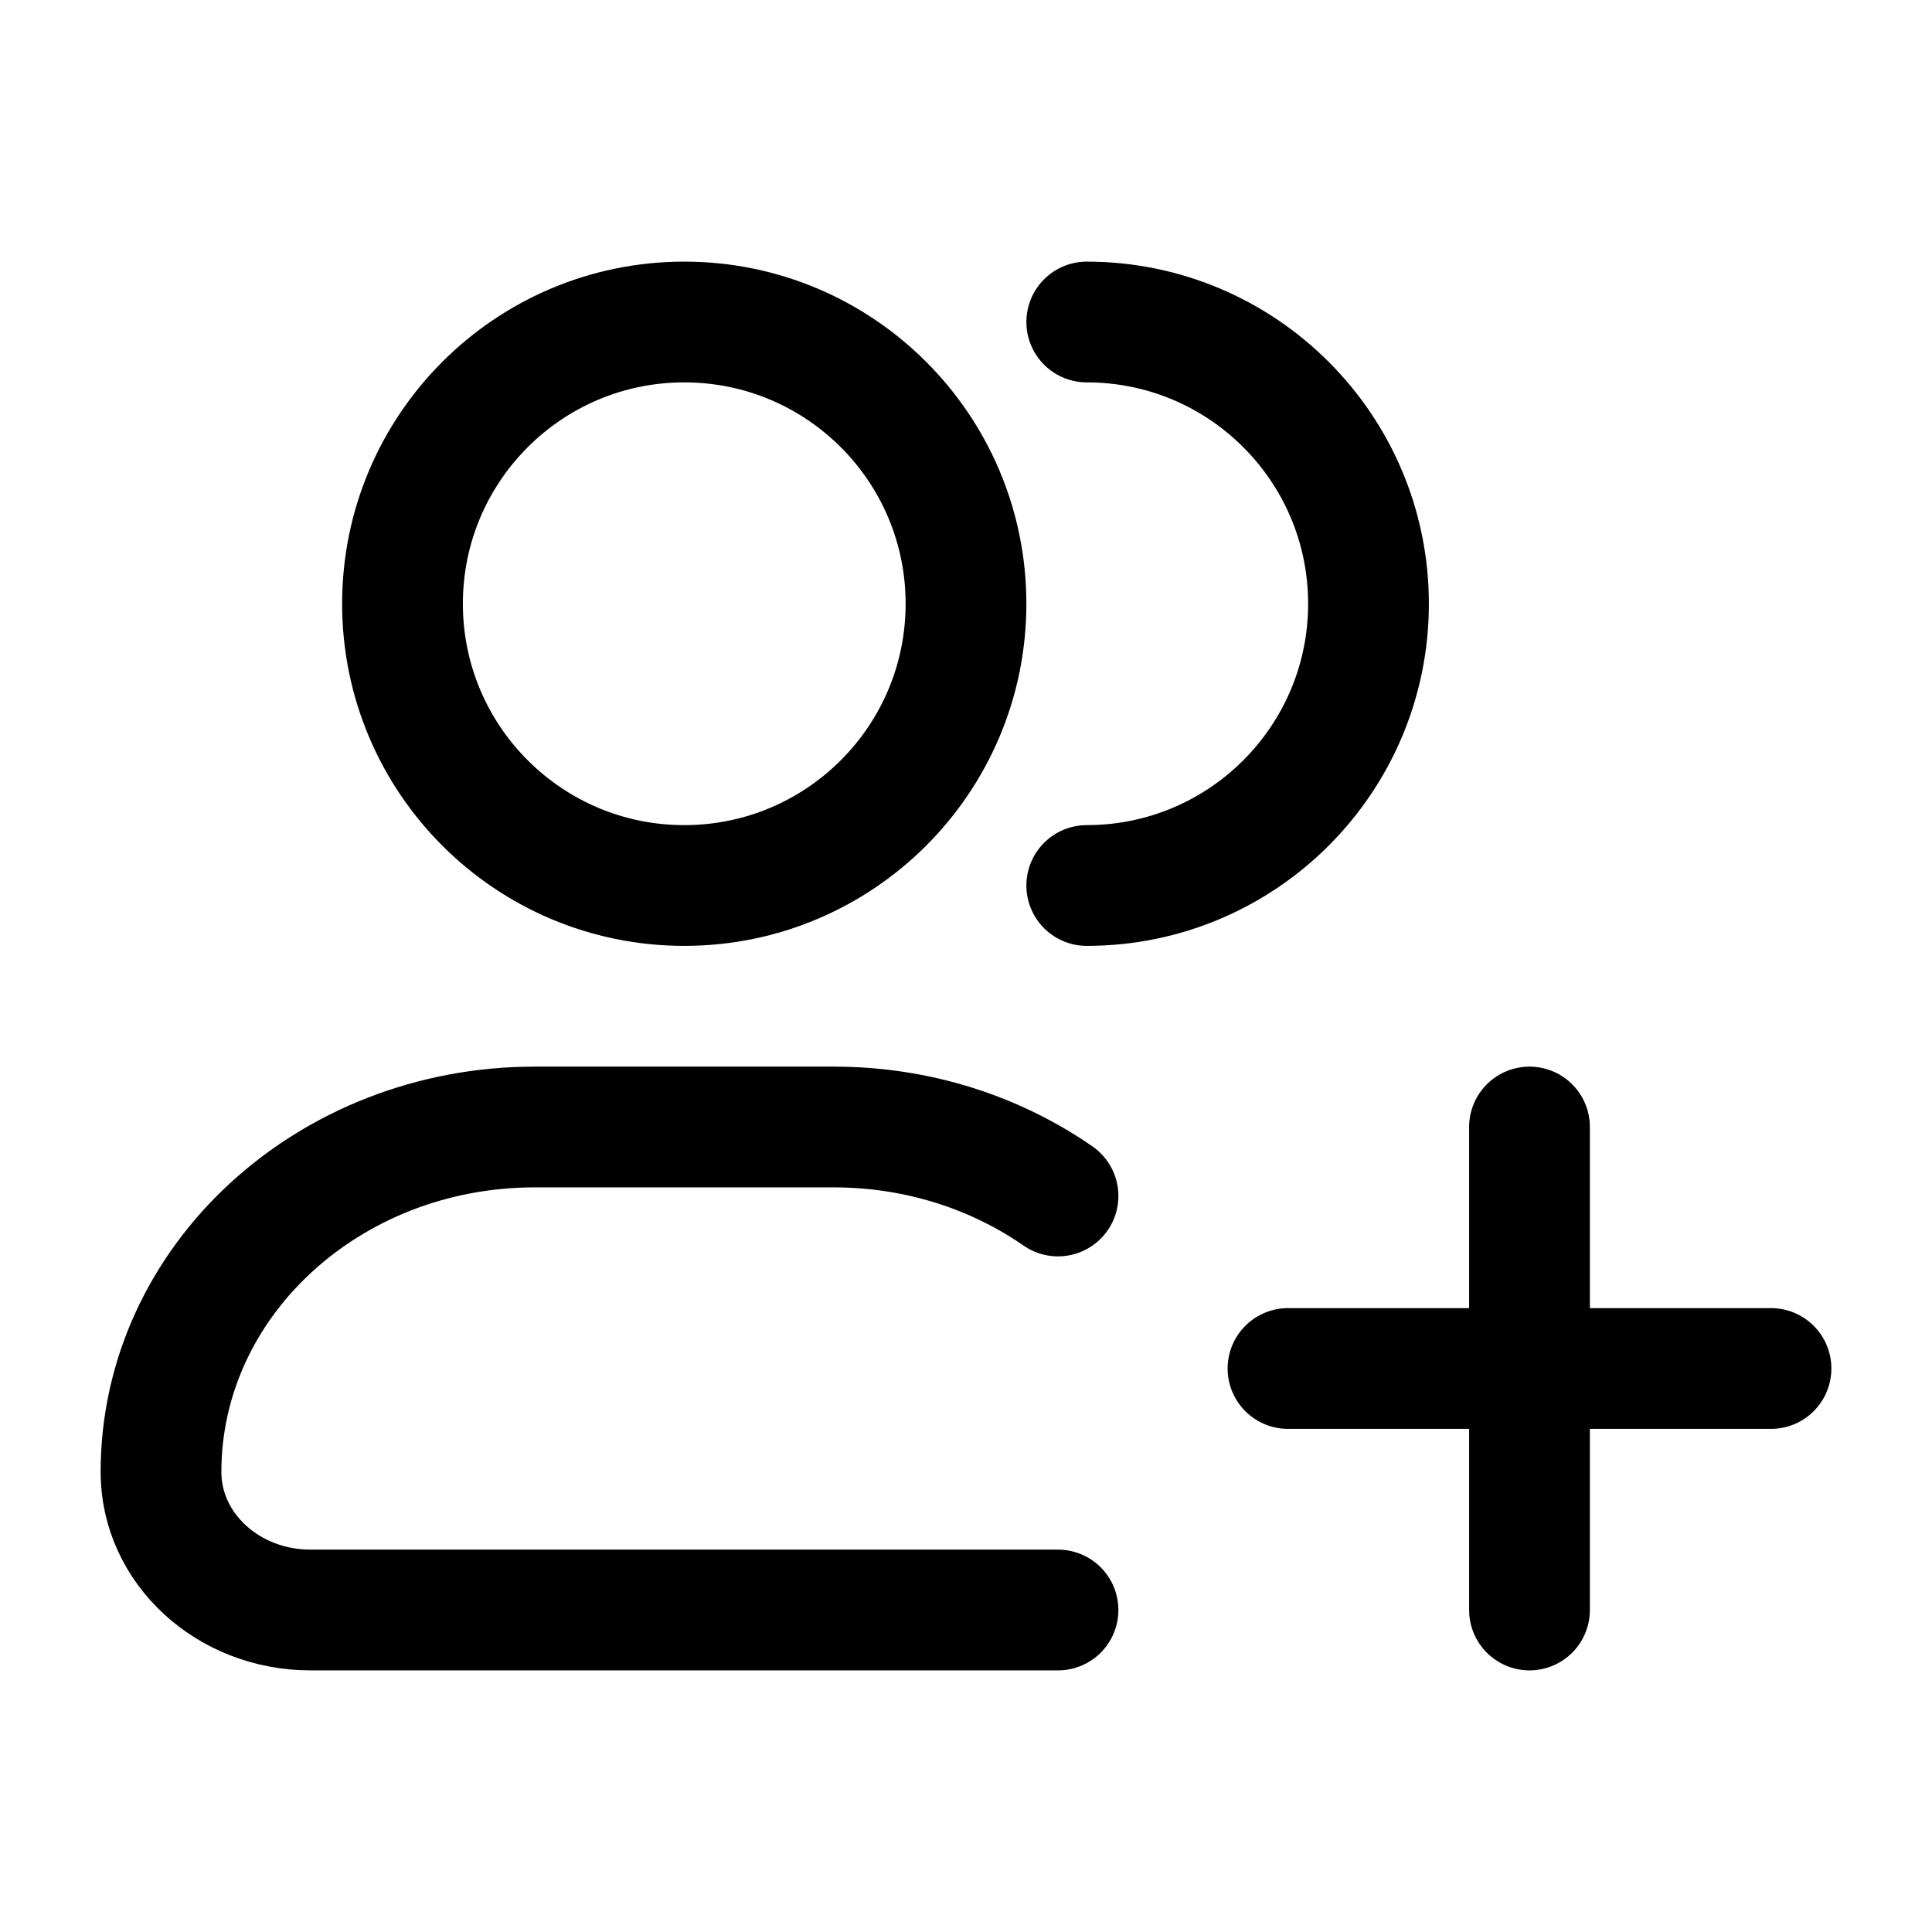
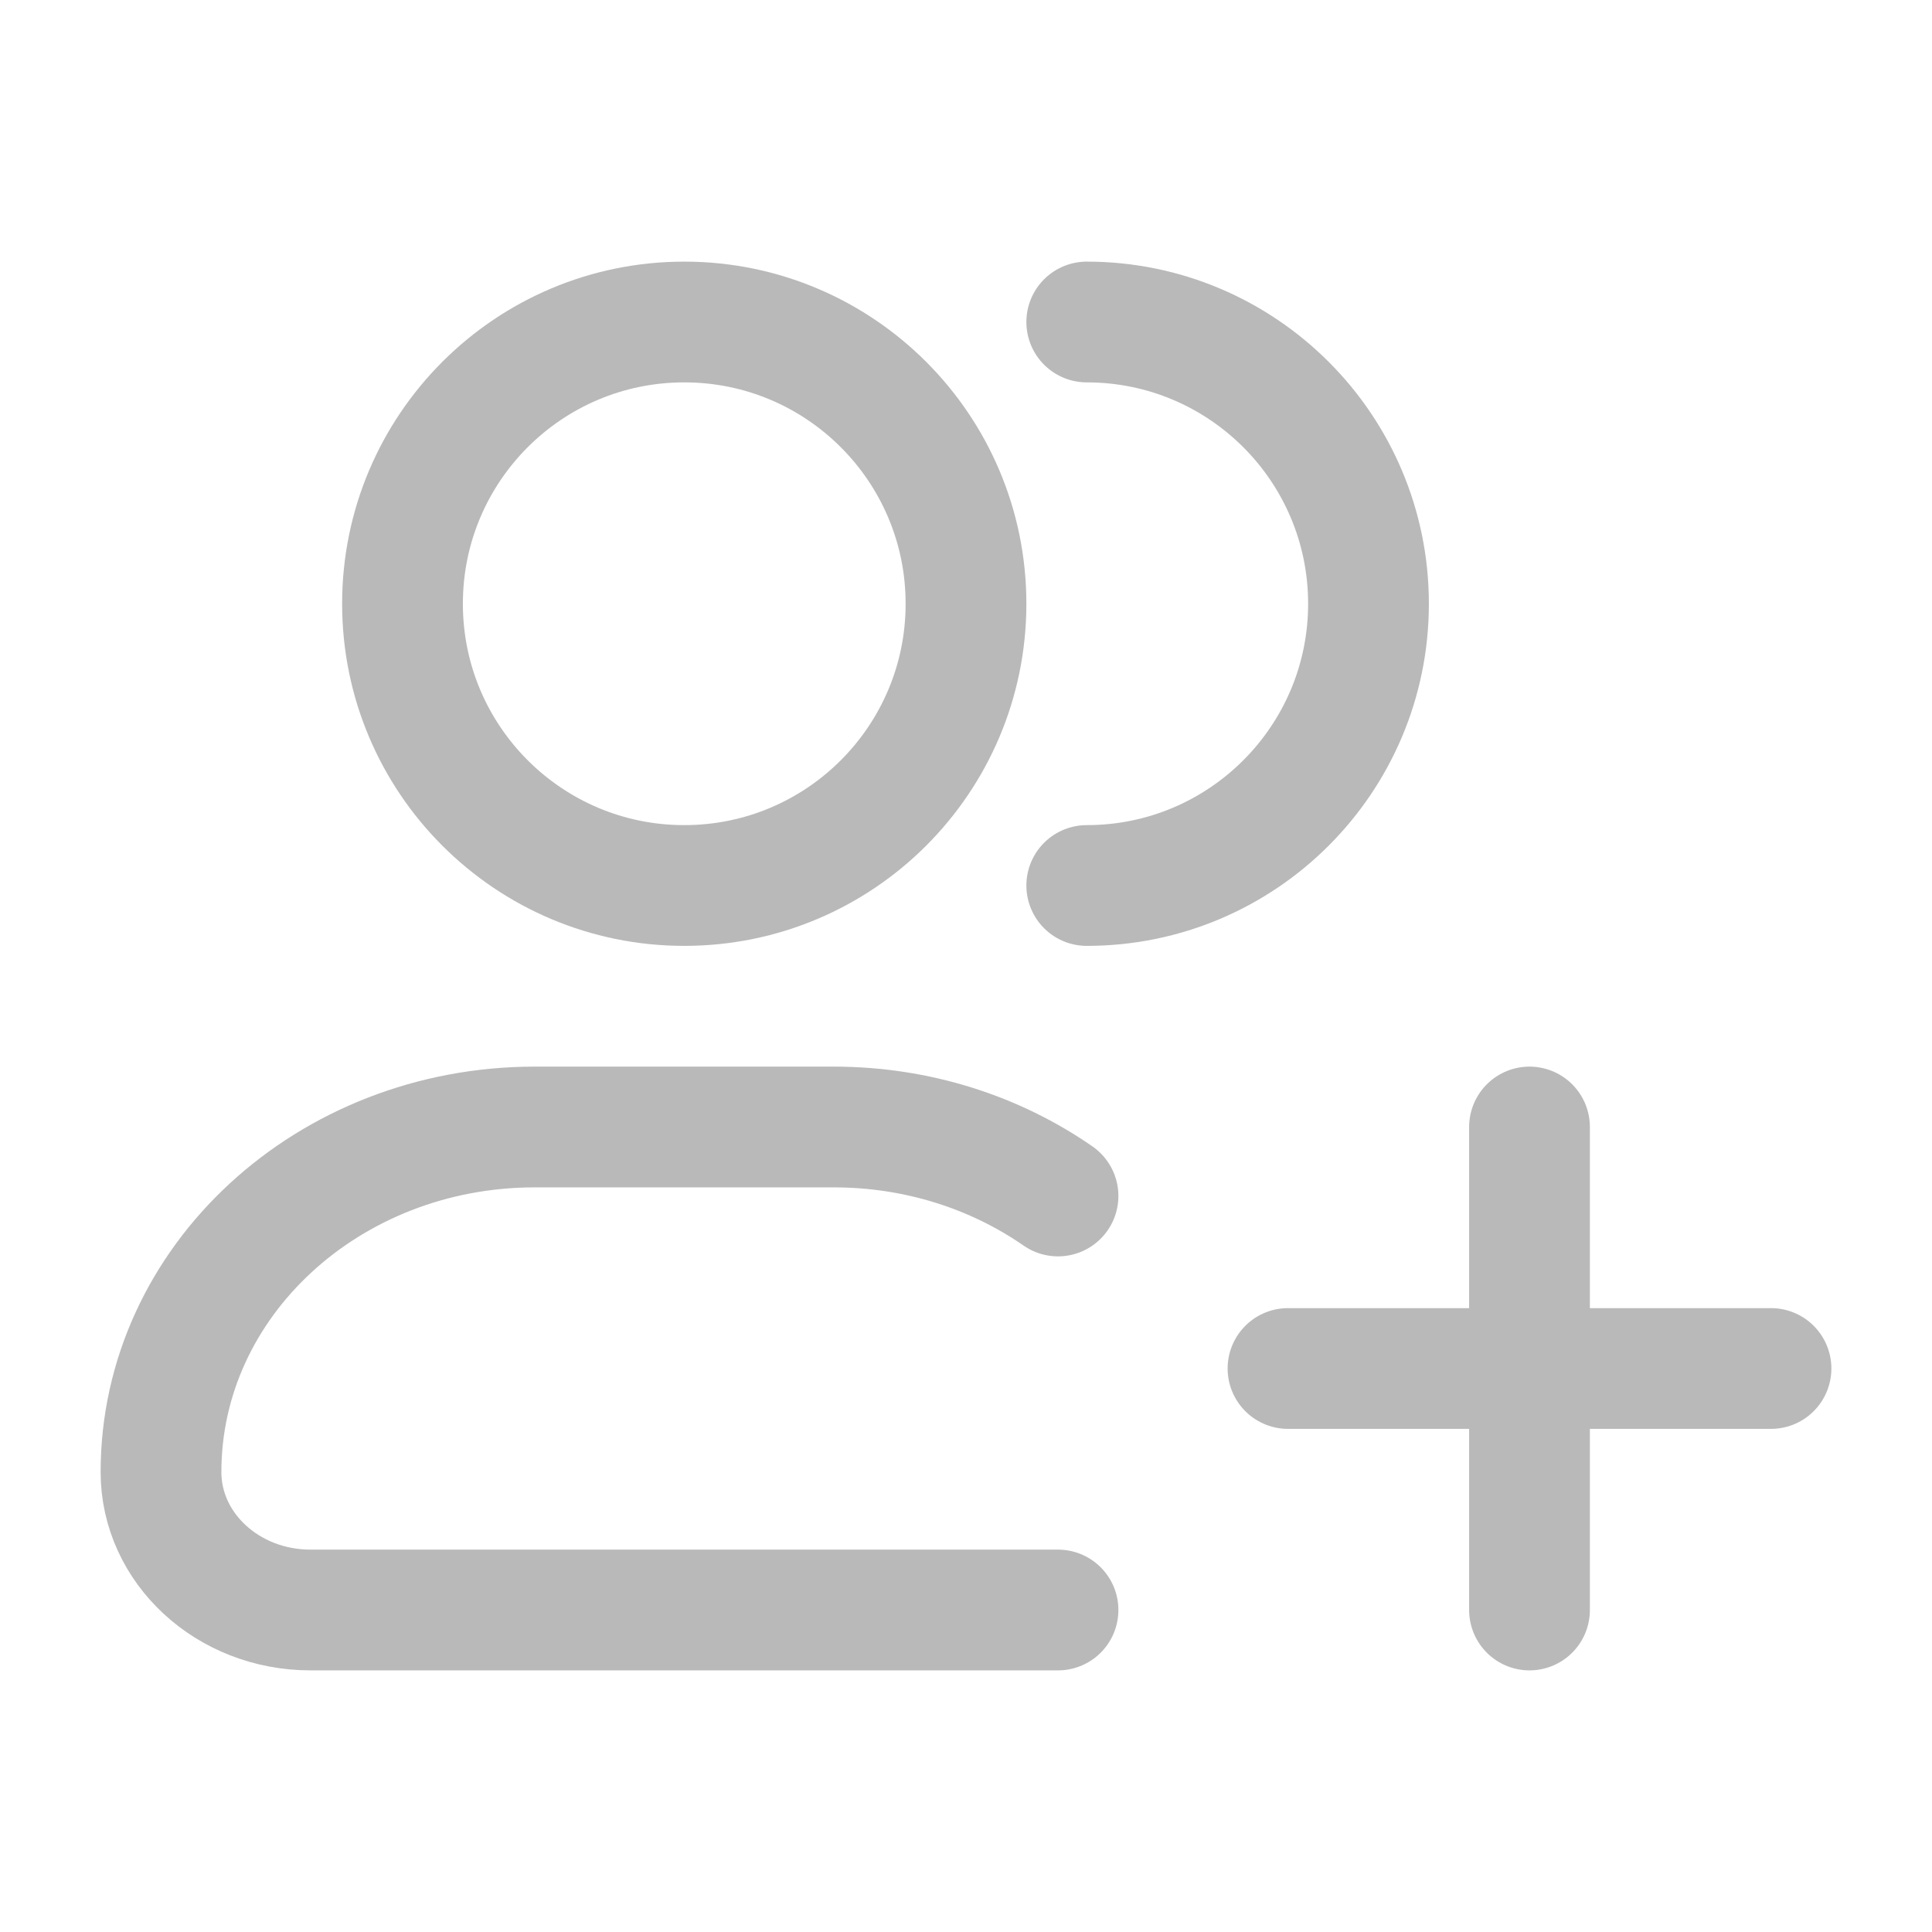
<svg xmlns="http://www.w3.org/2000/svg" width="24" height="24" viewBox="0 0 24 24" fill="none">
-   <path d="M12 7.5C12 9.433 10.433 11 8.5 11C6.567 11 5 9.433 5 7.5C5 5.567 6.567 4 8.5 4C10.433 4 12 5.567 12 7.5Z" stroke="black" stroke-width="1.5" />
-   <path d="M13.5 11C15.433 11 17 9.433 17 7.5C17 5.567 15.433 4 13.5 4" stroke="black" stroke-width="1.5" stroke-linecap="round" />
-   <path d="M13.143 20H3.857C2.831 20 2 19.233 2 18.286C2 15.919 4.079 14 6.643 14H10.357C11.402 14 12.367 14.319 13.143 14.857" stroke="black" stroke-width="1.5" stroke-linecap="round" stroke-linejoin="round" />
-   <path d="M19 14V20M22 17H16" stroke="black" stroke-width="1.5" stroke-linecap="round" />
+   <path d="M12 7.5C12 9.433 10.433 11 8.5 11C6.567 11 5 9.433 5 7.5C5 5.567 6.567 4 8.5 4C10.433 4 12 5.567 12 7.5Z" stroke="#808080" stroke-opacity="0.55" stroke-width="1.5" />
+   <path d="M13.5 11C15.433 11 17 9.433 17 7.5C17 5.567 15.433 4 13.5 4" stroke="#808080" stroke-opacity="0.55" stroke-width="1.5" stroke-linecap="round" />
+   <path d="M13.143 20H3.857C2.831 20 2 19.233 2 18.286C2 15.919 4.079 14 6.643 14H10.357C11.402 14 12.367 14.319 13.143 14.857" stroke="#808080" stroke-opacity="0.55" stroke-width="1.5" stroke-linecap="round" stroke-linejoin="round" />
+   <path d="M19 14V20M22 17H16" stroke="#808080" stroke-opacity="0.55" stroke-width="1.5" stroke-linecap="round" />
</svg>
